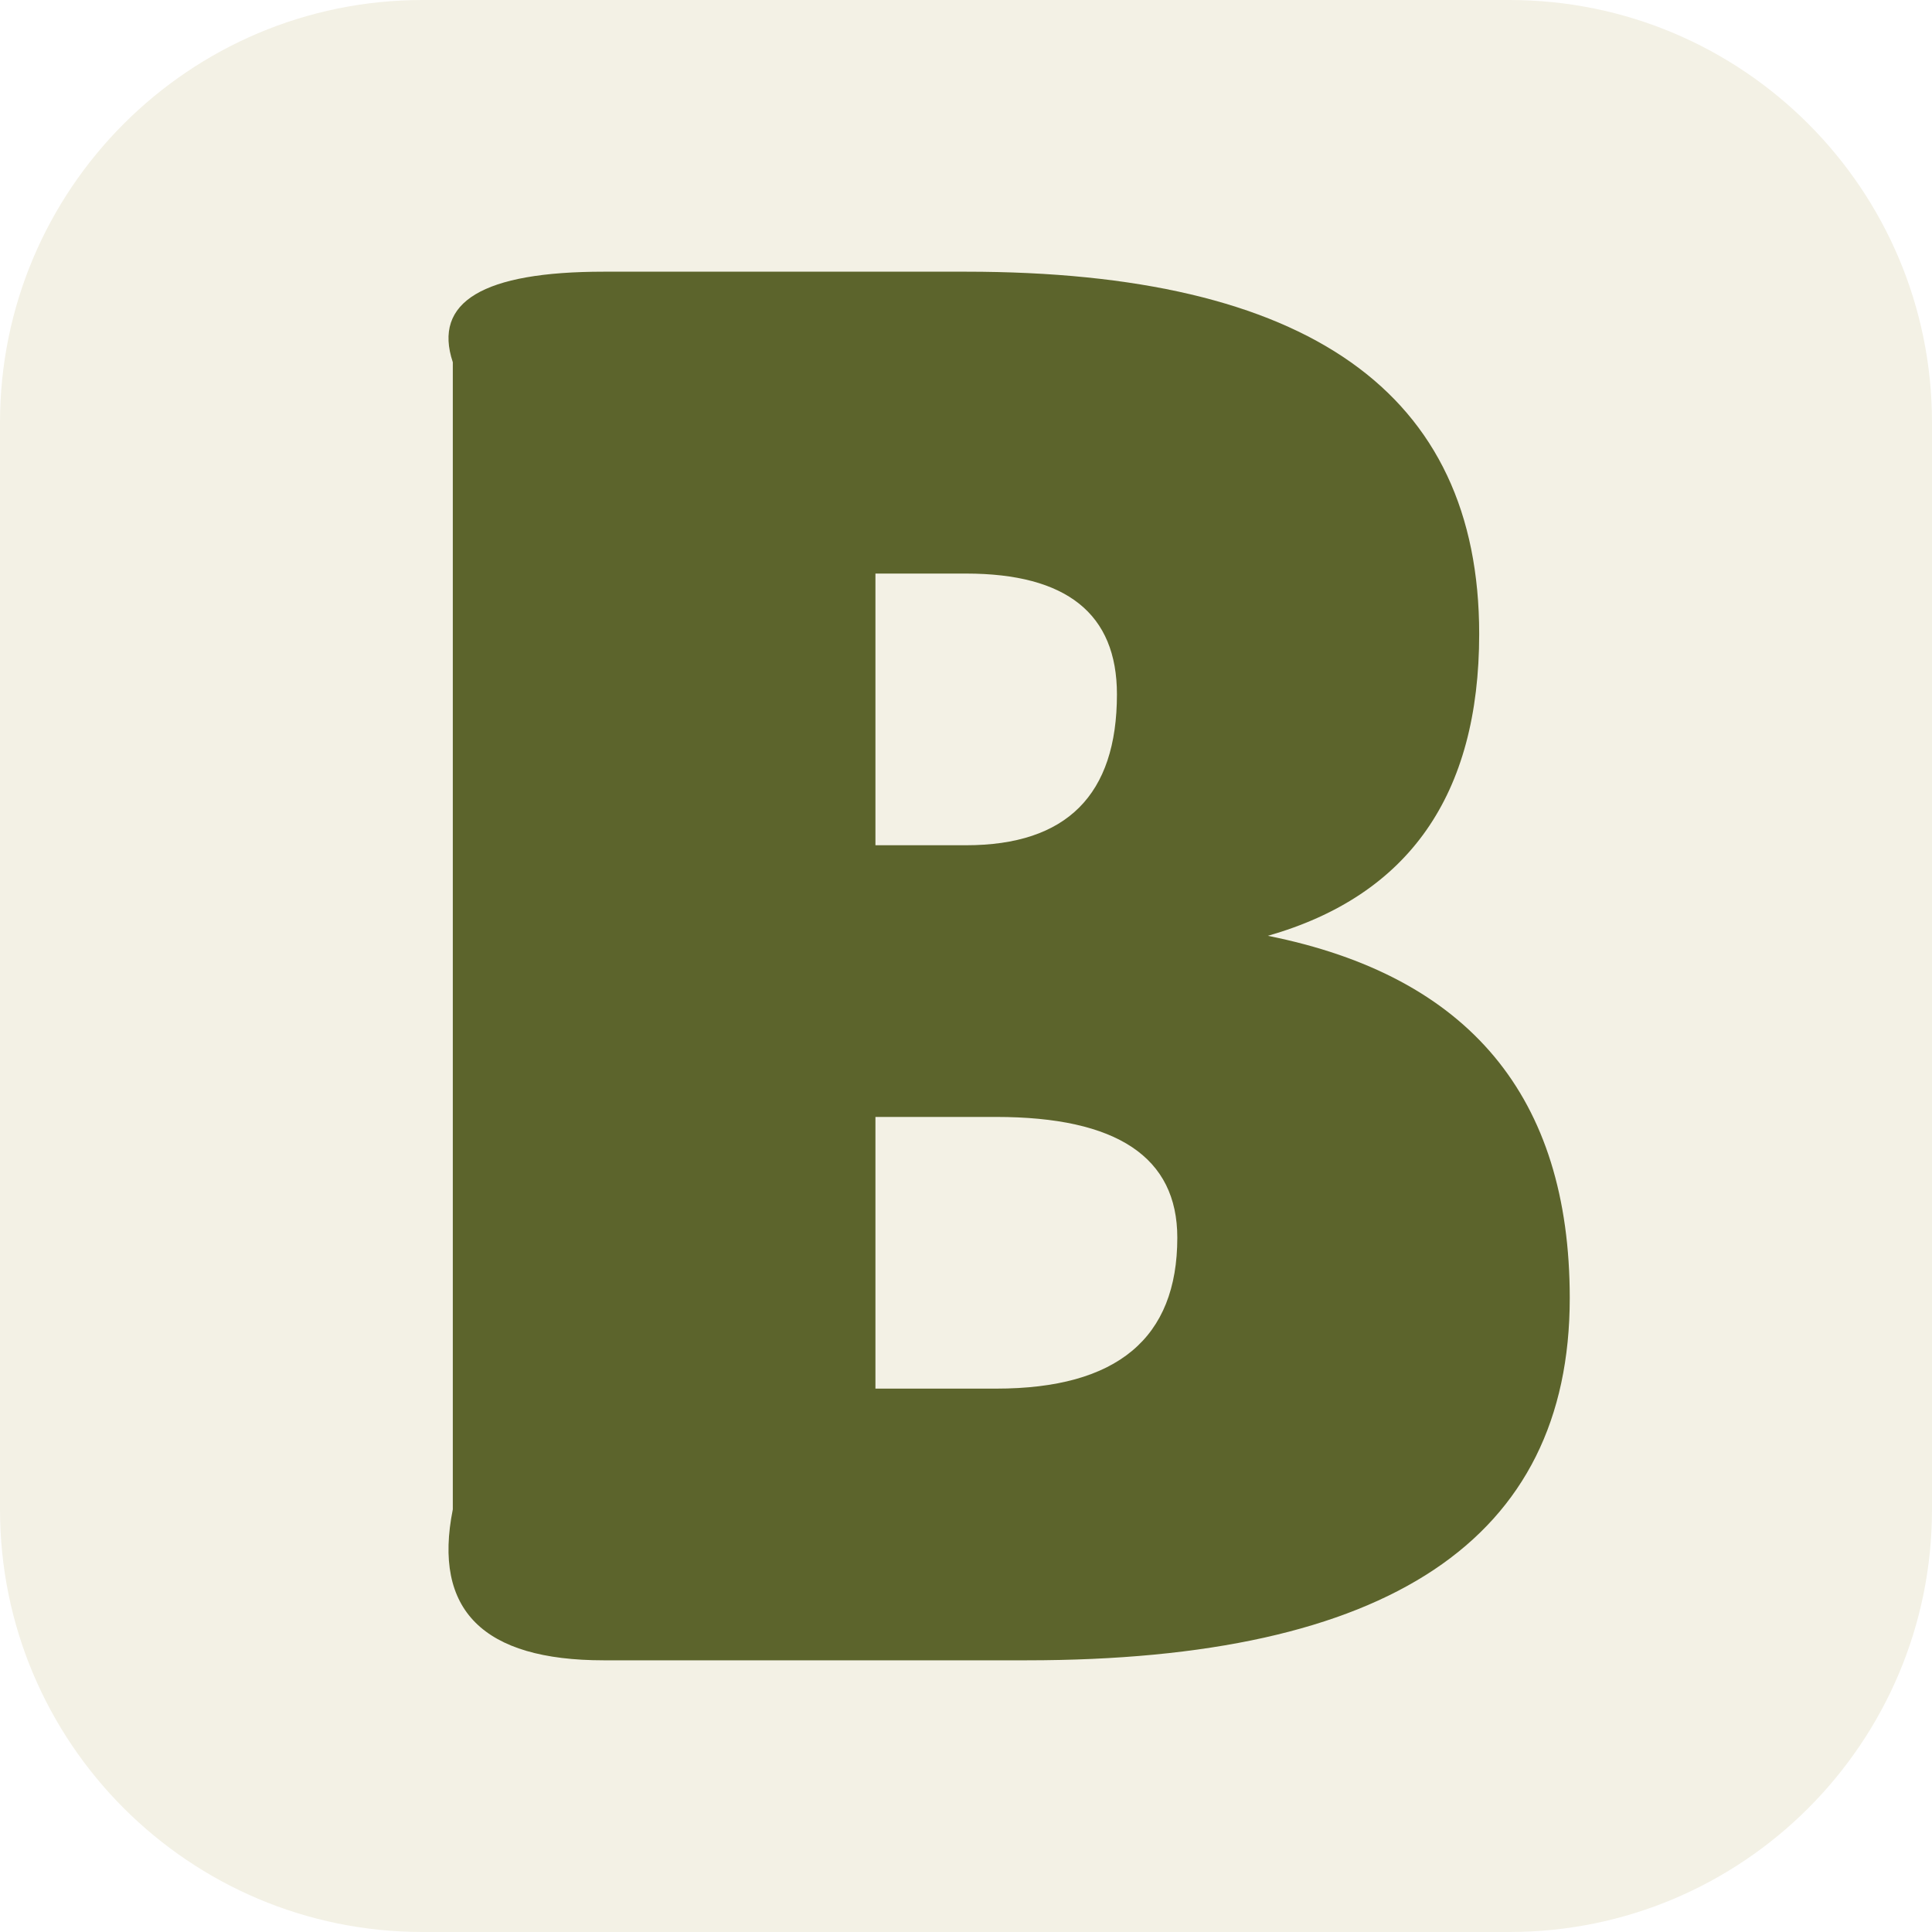
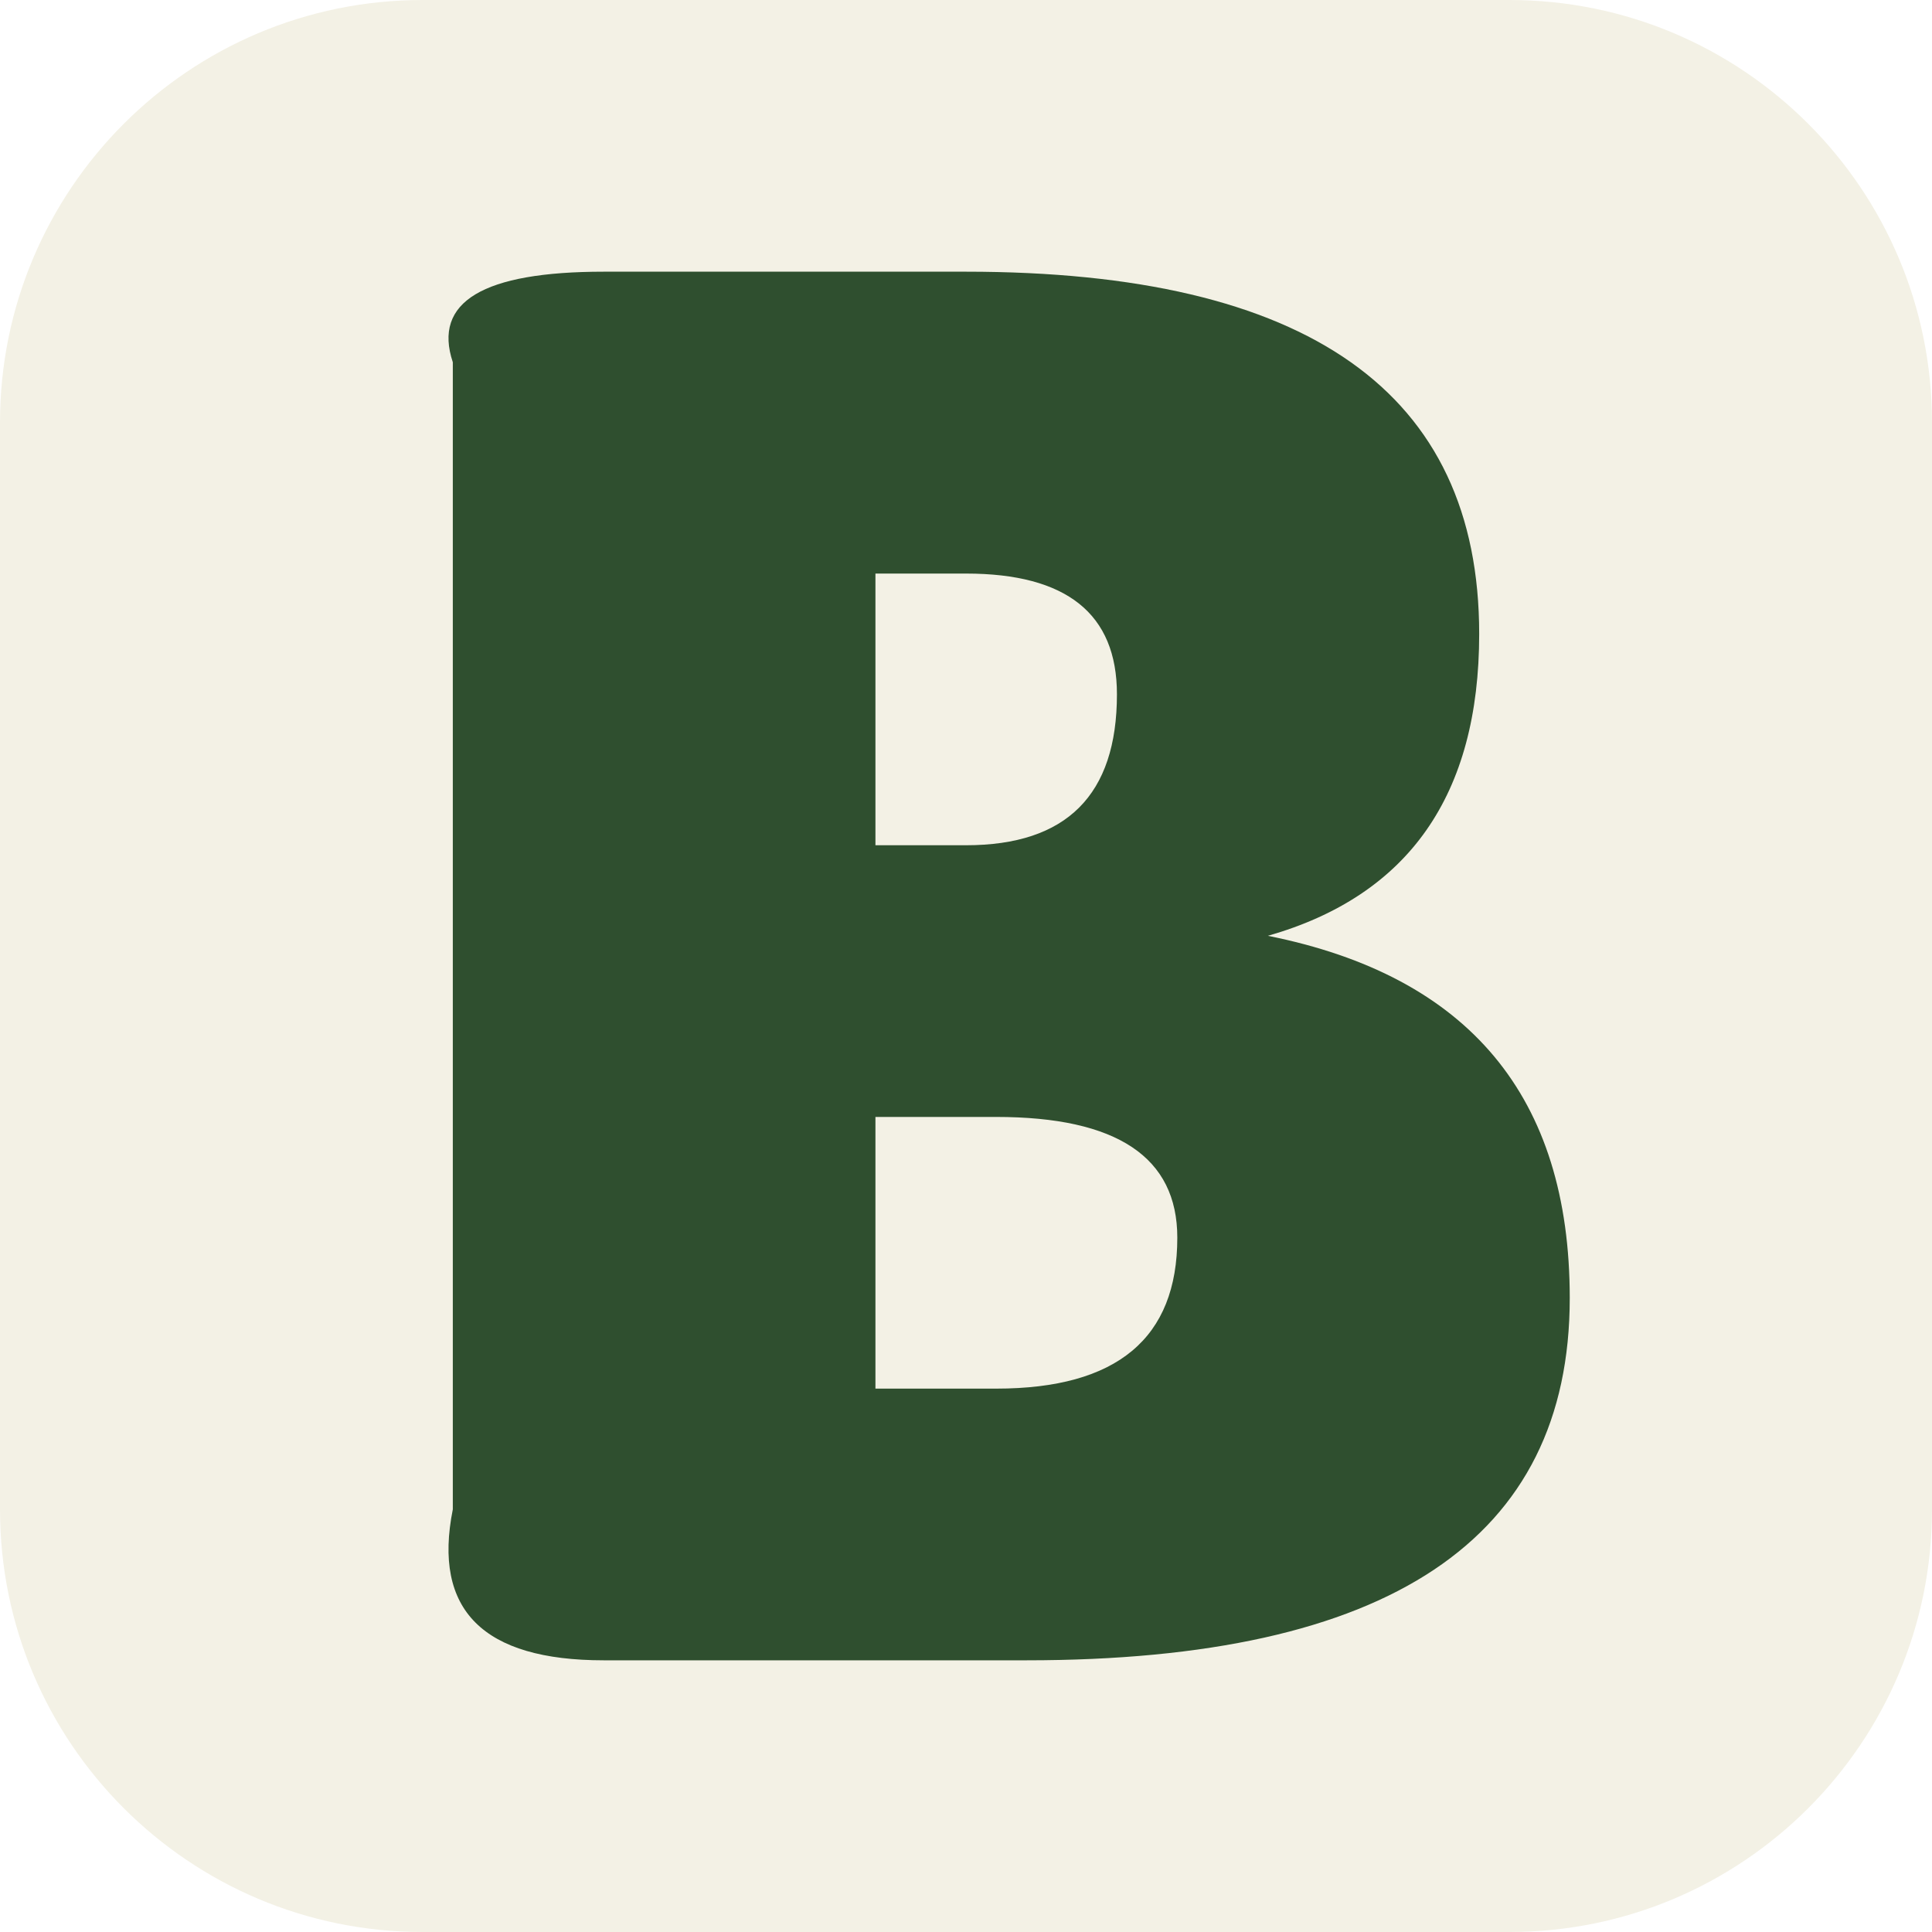
<svg xmlns="http://www.w3.org/2000/svg" viewBox="0 0 64 64">
  <rect width="64" height="64" rx="14" fill="#f3f1e5" />
-   <path d="M15 12Q14 9 20 9H32Q49 9 49 21Q49 29 42 31Q52 33 52 43Q52 55 34 55H20Q14 55 15 50ZM29 19V28H32Q37 28 37 23Q37 19 32 19ZM29 37V46H33Q39 46 39 41Q39 37 33 37Z" fill="#5c642c" fill-rule="evenodd" />
+   <path d="M15 12Q14 9 20 9H32Q49 9 49 21Q49 29 42 31Q52 33 52 43Q52 55 34 55H20Q14 55 15 50ZM29 19V28H32Q37 28 37 23Q37 19 32 19ZM29 37V46H33Q39 46 39 41Q39 37 33 37Z" fill="#2f4f2f" fill-rule="evenodd" />
</svg>
